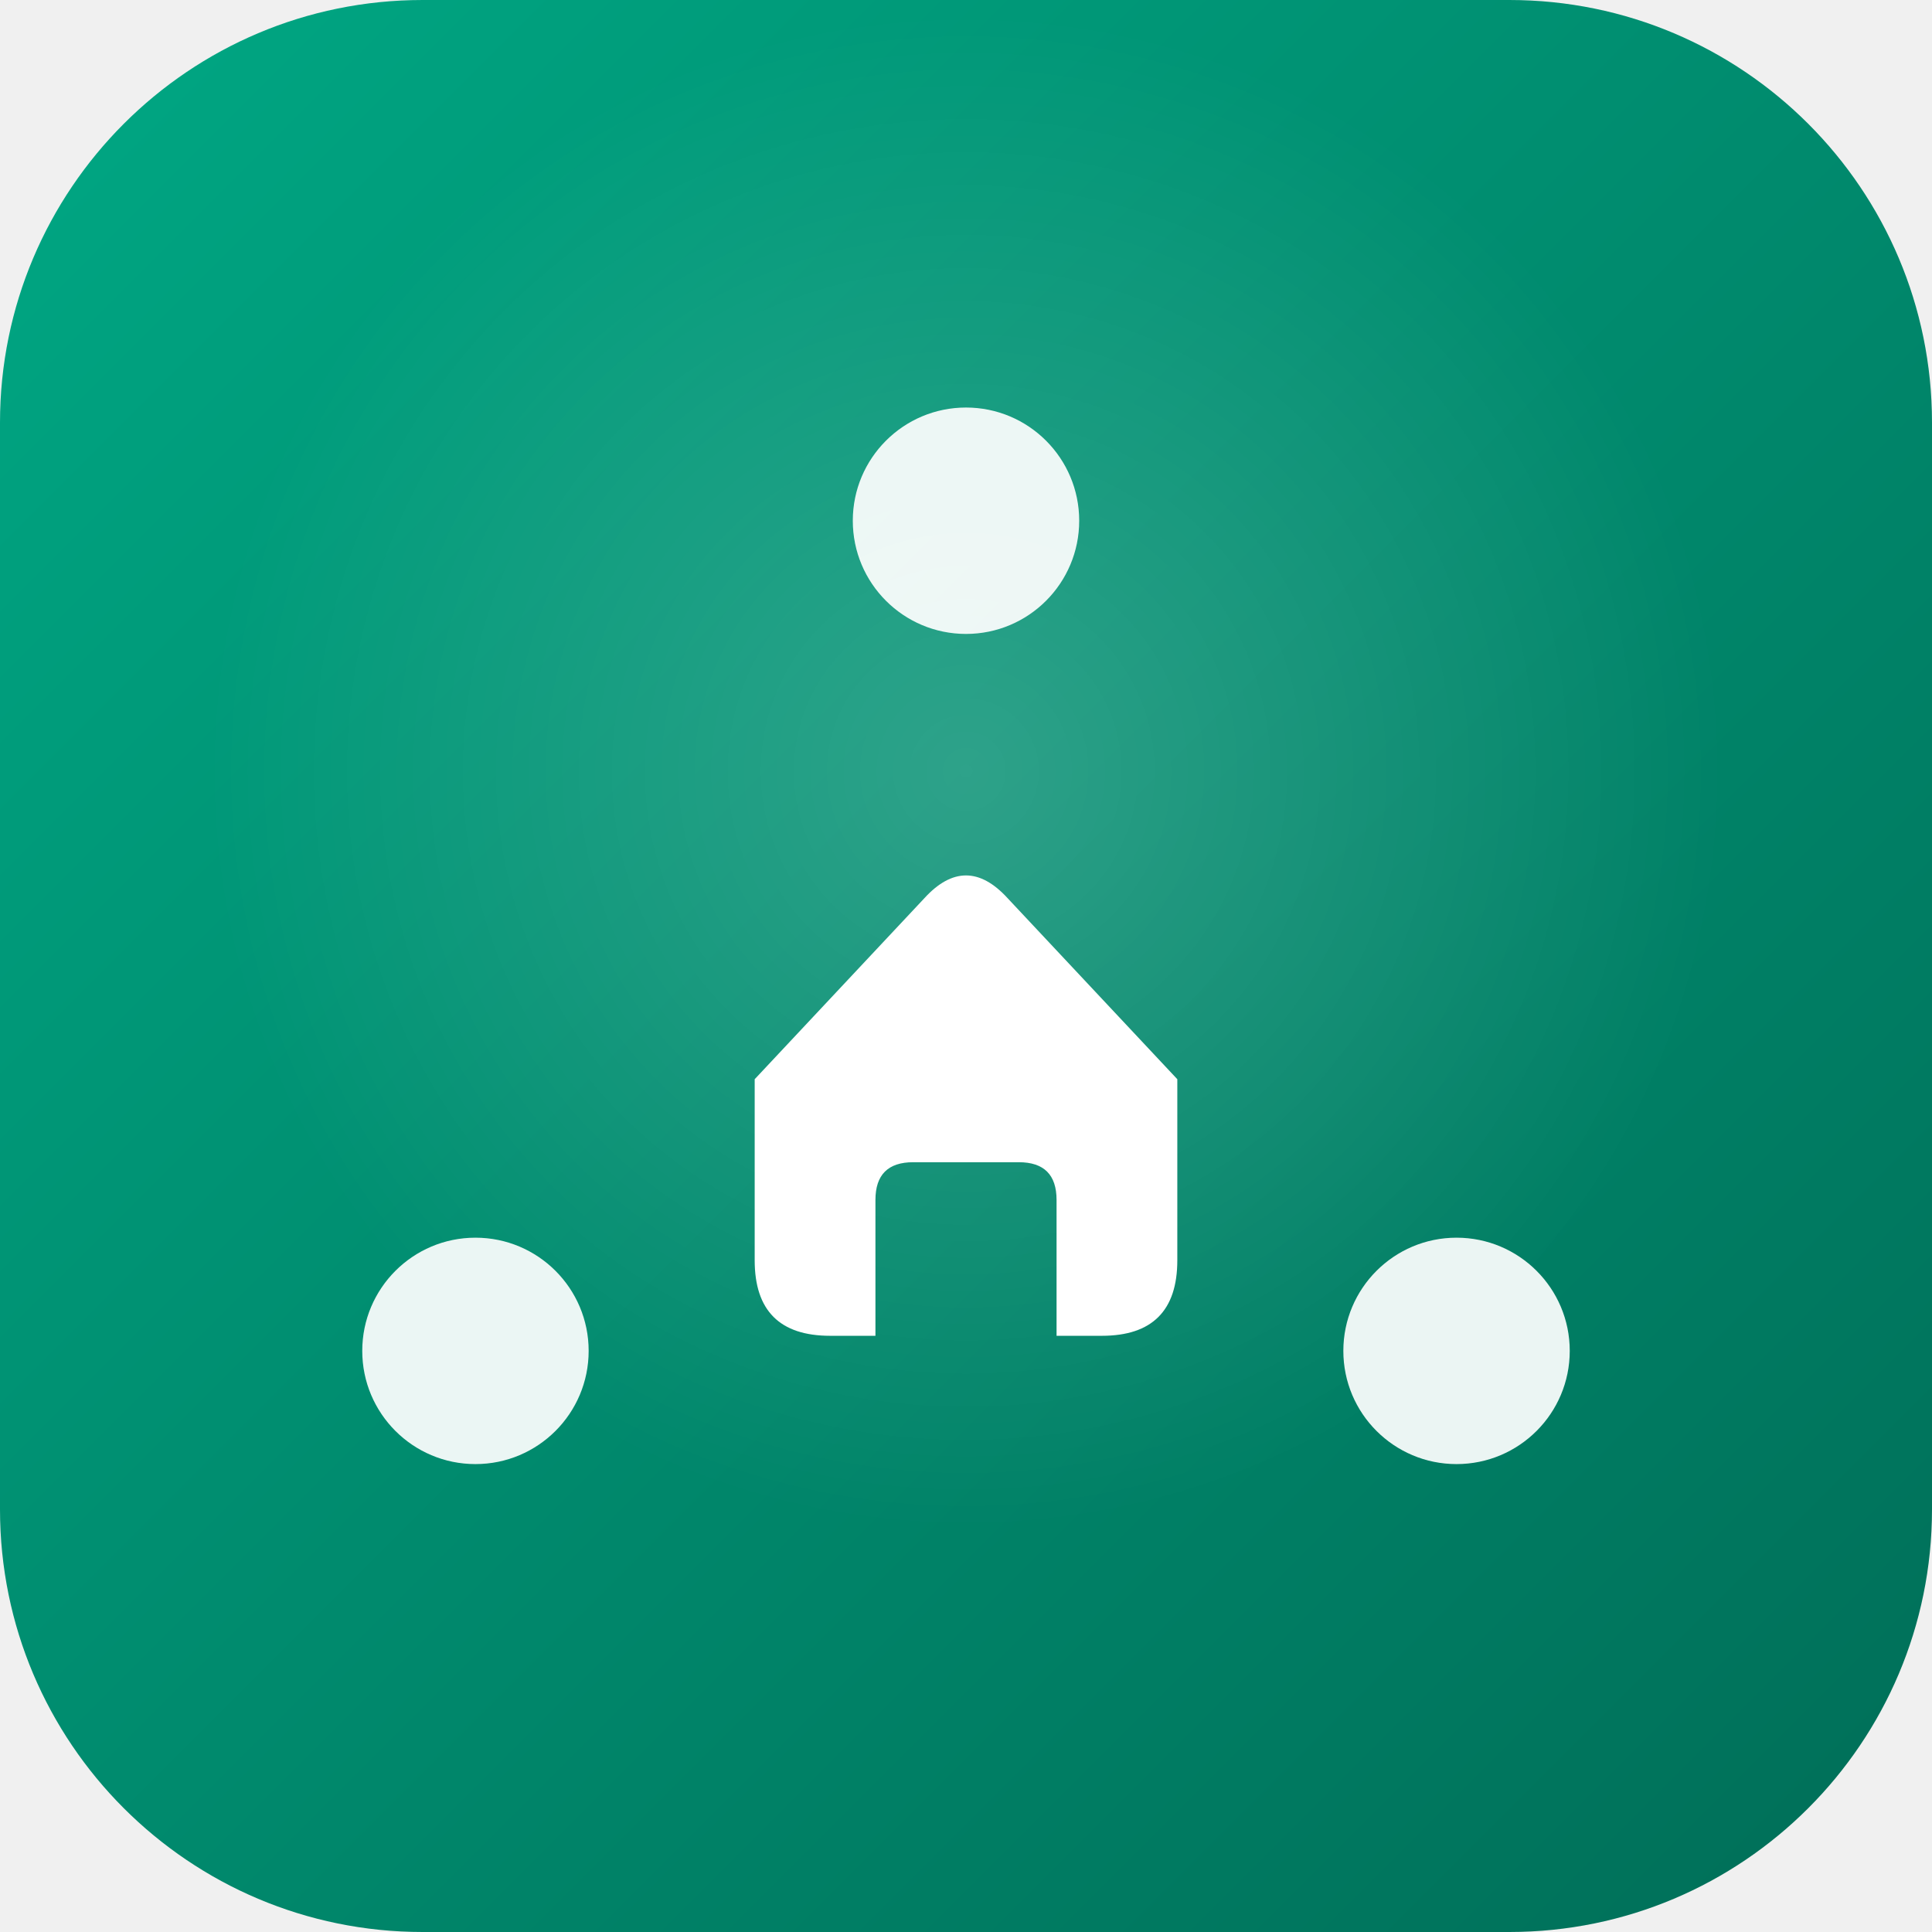
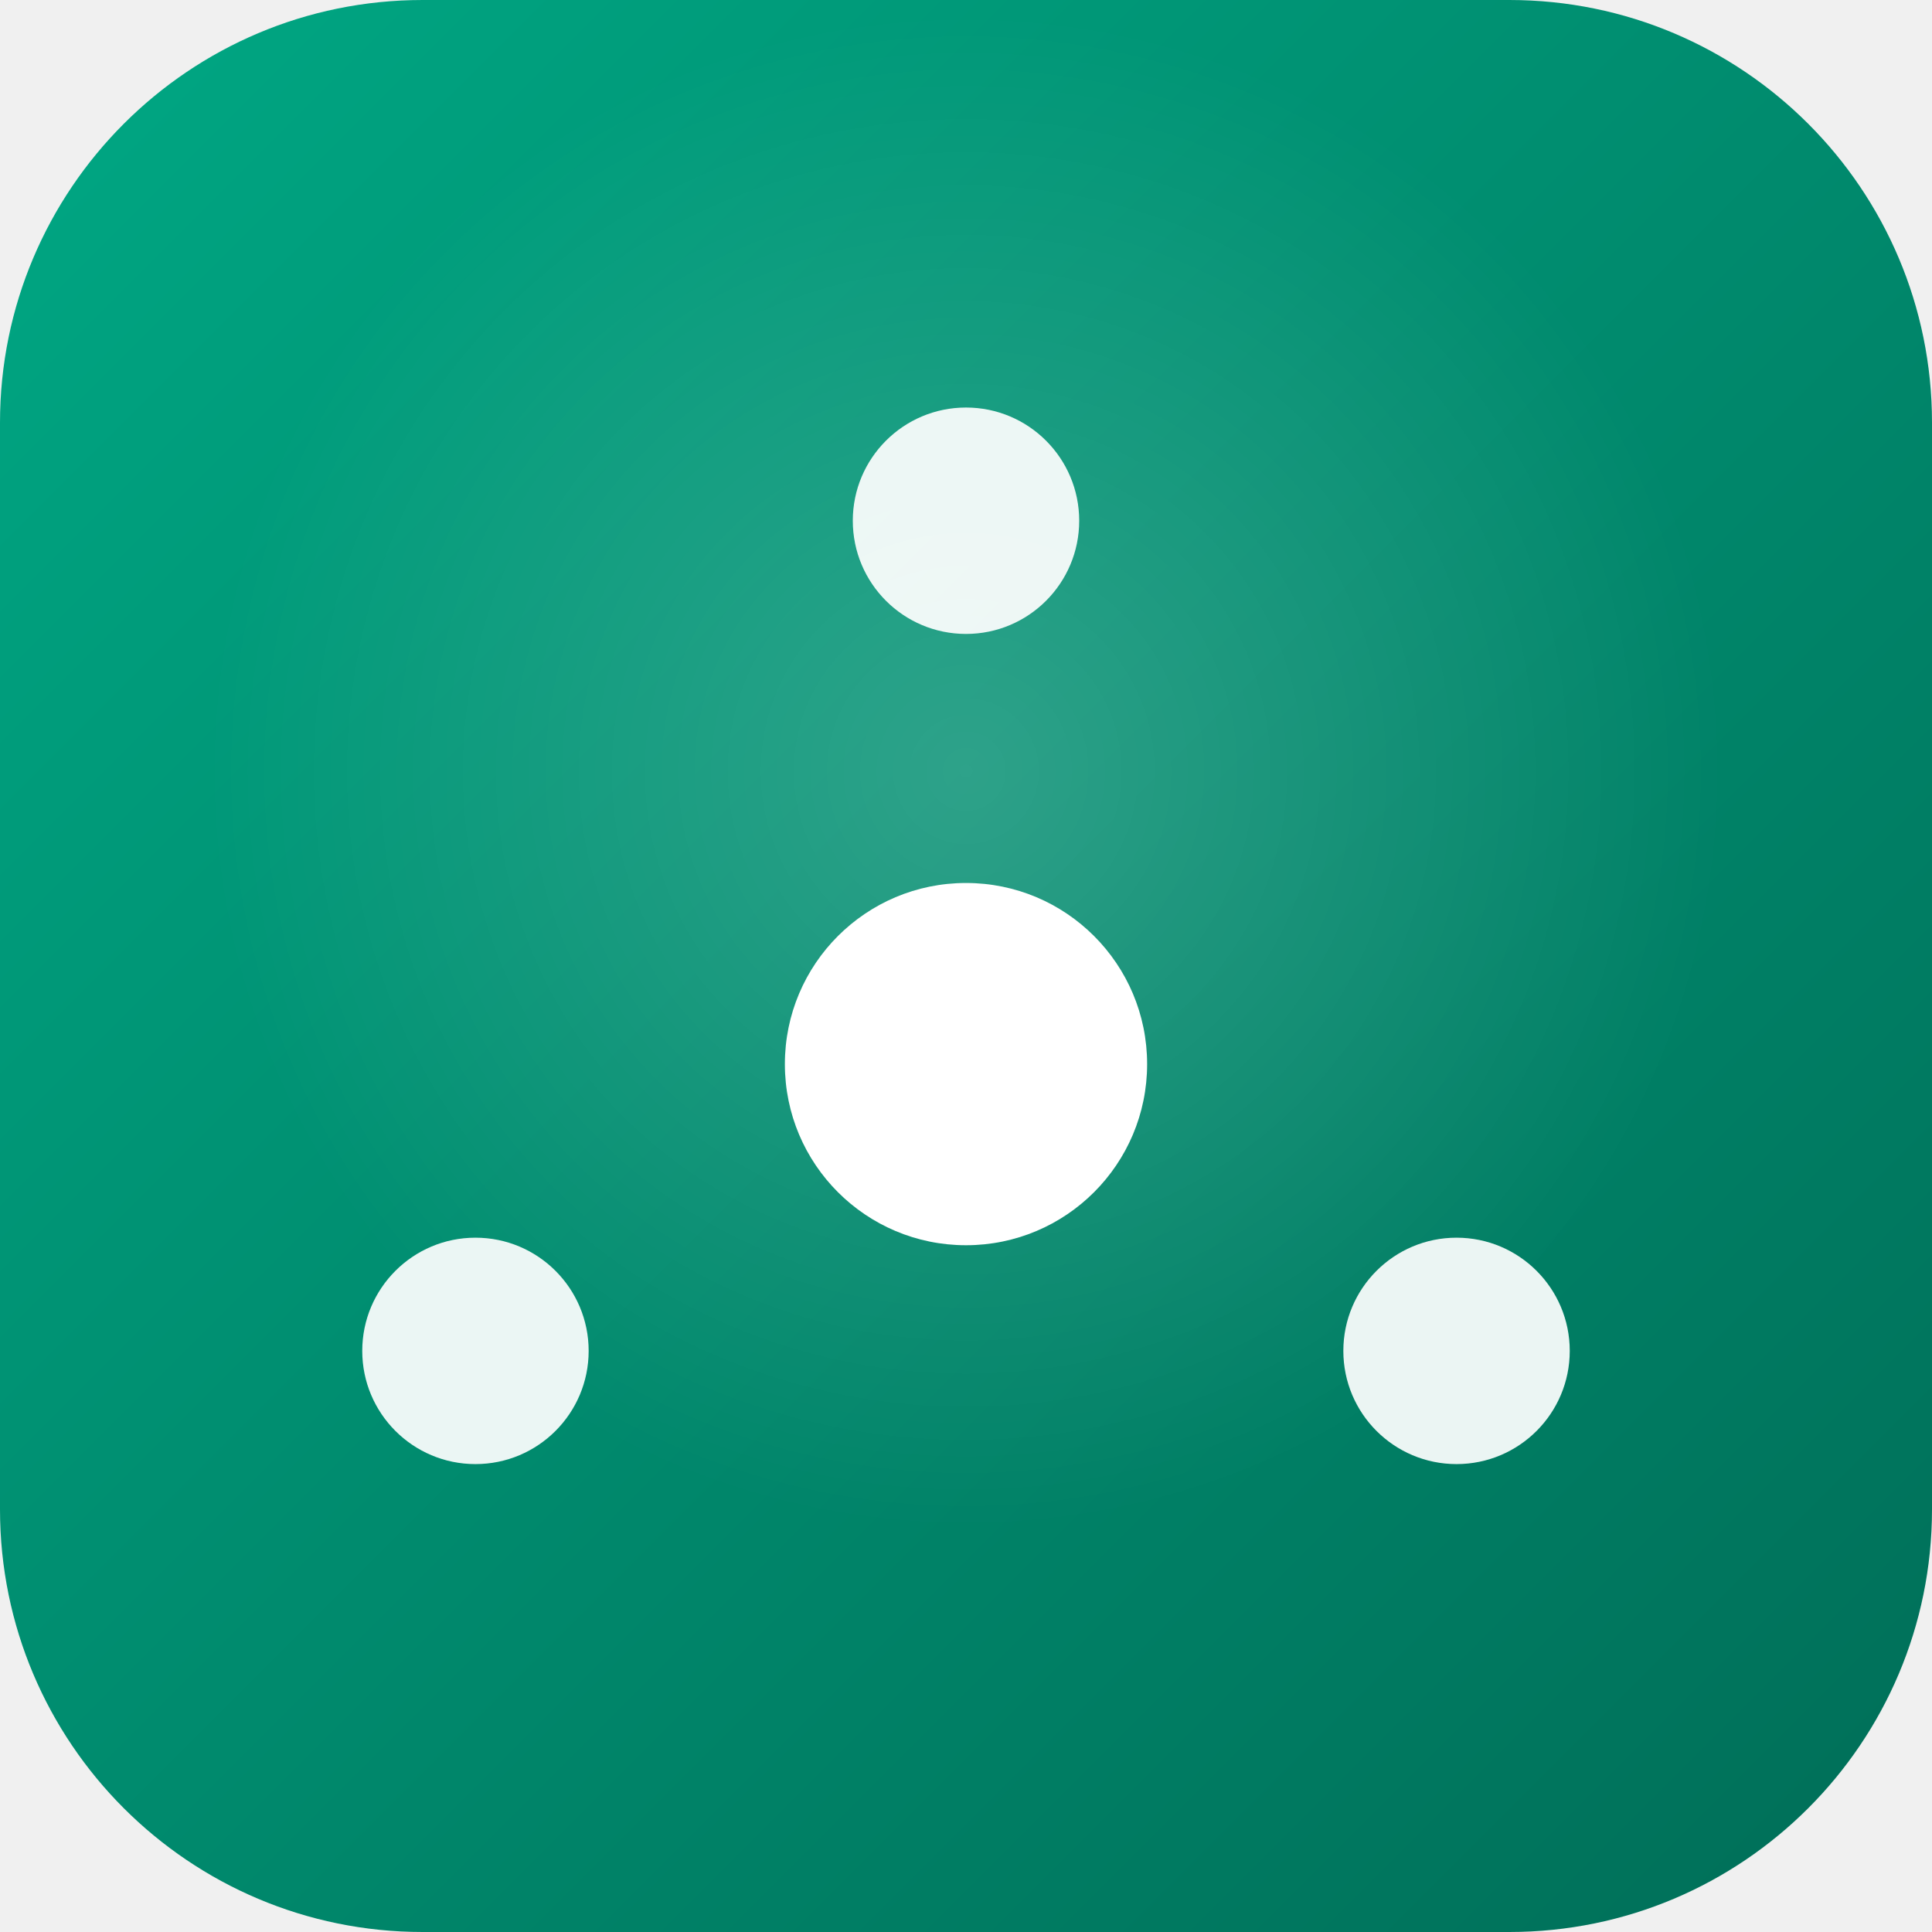
<svg xmlns="http://www.w3.org/2000/svg" width="512" height="512" viewBox="0 0 512 512">
  <defs>
    <linearGradient id="brand" x1="0" y1="0" x2="1" y2="1">
      <stop offset="0%" stop-color="#00a884" />
      <stop offset="100%" stop-color="#006d57" />
    </linearGradient>
    <radialGradient id="topGlow" cx="50%" cy="40%" r="65%">
      <stop offset="0%" stop-color="#ffffff" stop-opacity="0.18" />
      <stop offset="60%" stop-color="#ffffff" stop-opacity="0" />
    </radialGradient>
  </defs>
  <rect width="512" height="512" rx="112" fill="url(#brand)" />
  <rect width="512" height="512" rx="112" fill="url(#topGlow)" />
-   <path d="     M 245 238     Q 256 226 267 238     L 312 286     L 312 334     Q 312 354 292 354     L 280 354     L 280 318     Q 280 308 270 308     L 242 308     Q 232 308 232 318     L 232 354     L 220 354     Q 200 354 200 334     L 200 286     Z   " fill="#ffffff" />
+   <circle cx="256" cy="282" r="48" fill="#ffffff" />
  <circle cx="256" cy="138" r="30" fill="#ffffff" fill-opacity="0.92" />
  <circle cx="386" cy="358" r="30" fill="#ffffff" fill-opacity="0.92" />
  <circle cx="126" cy="358" r="30" fill="#ffffff" fill-opacity="0.92" />
</svg>
